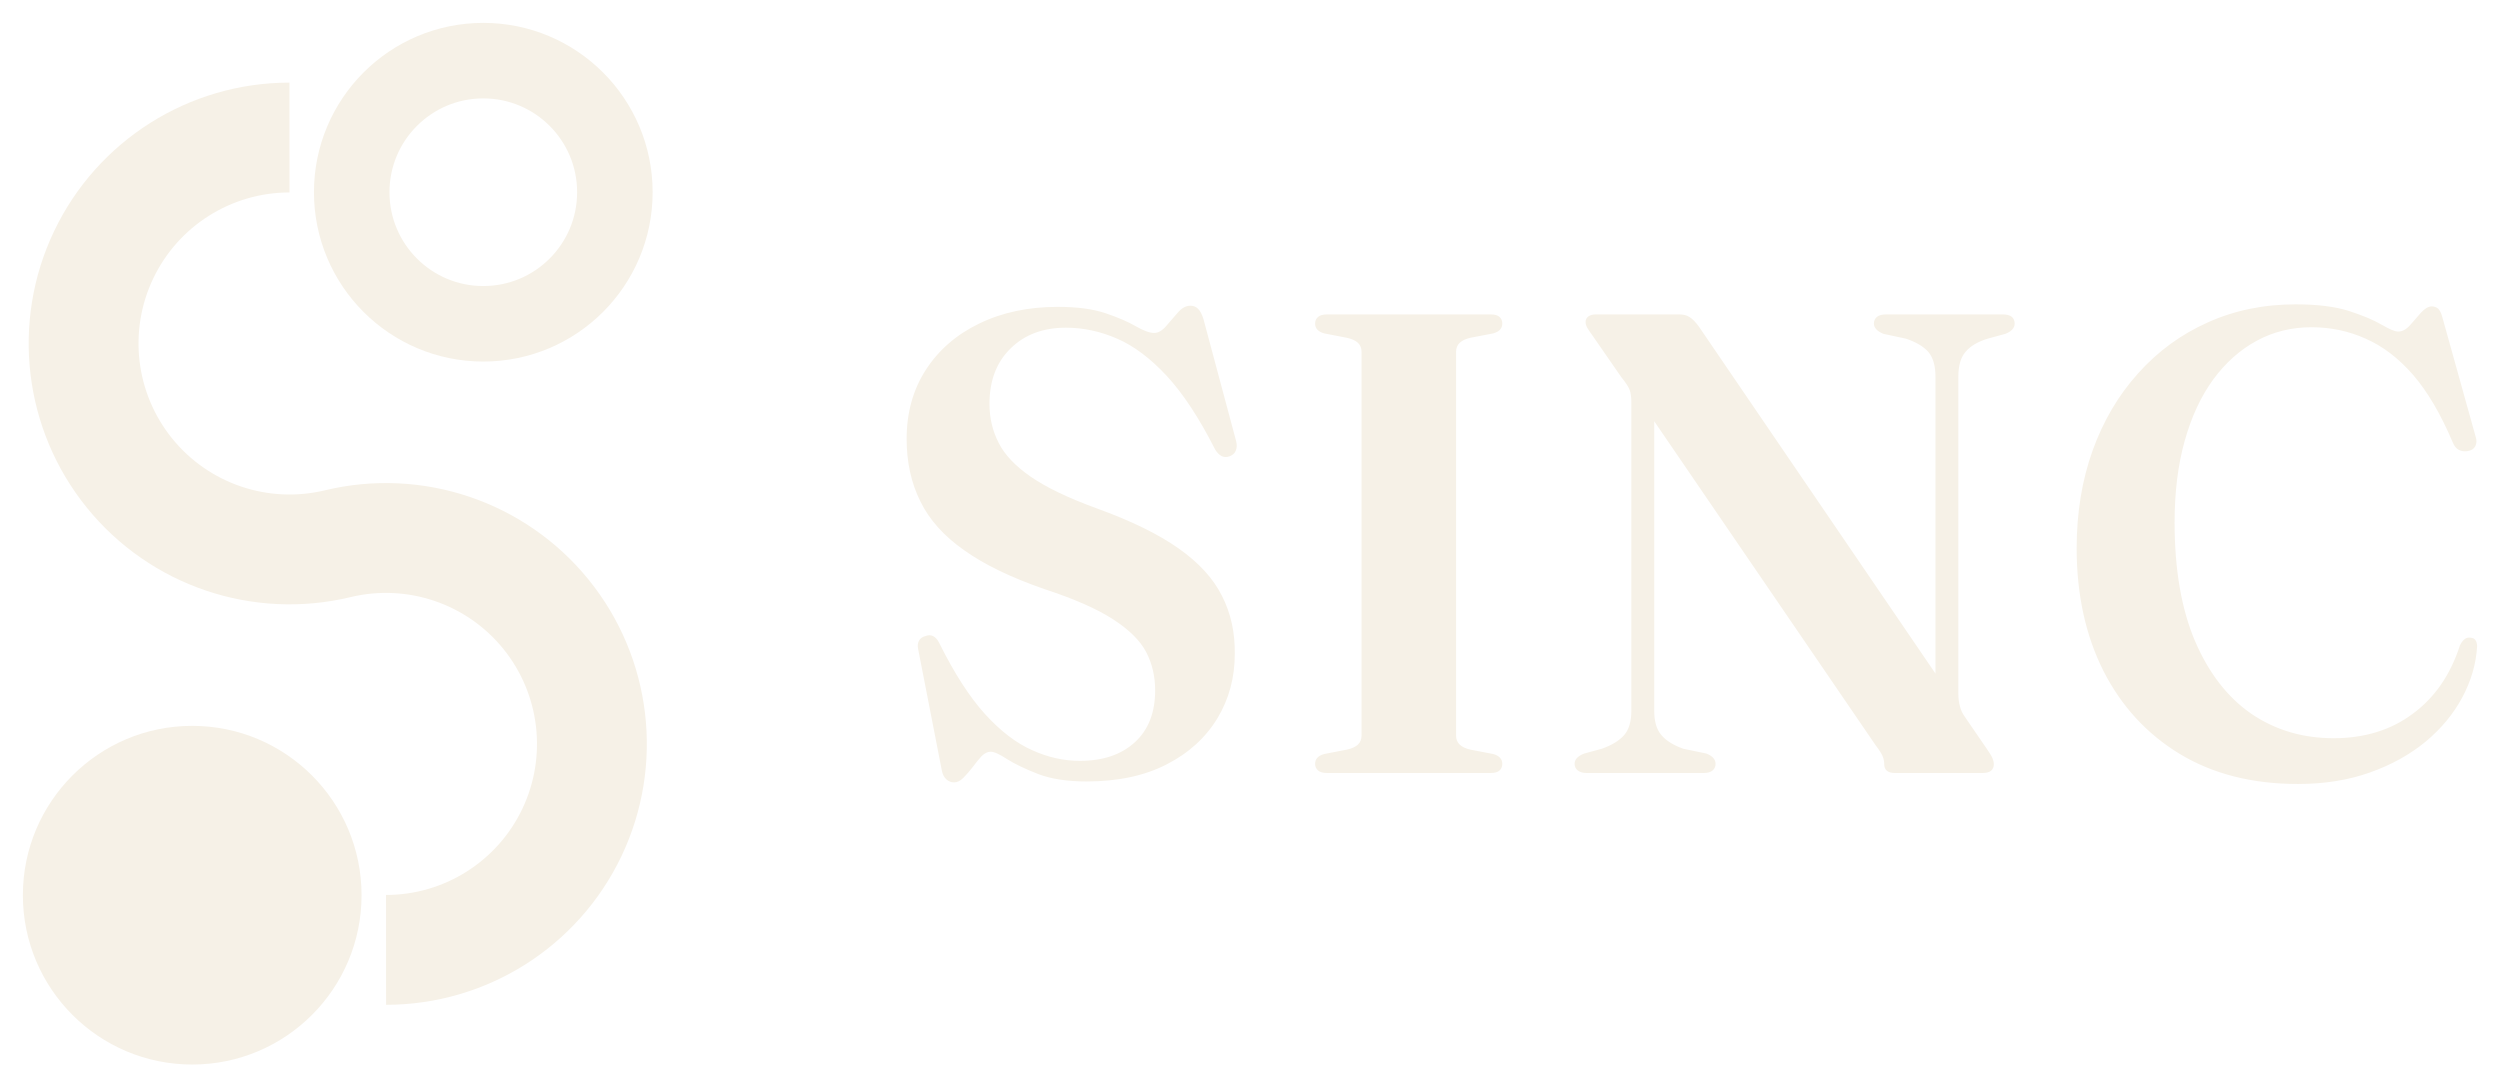
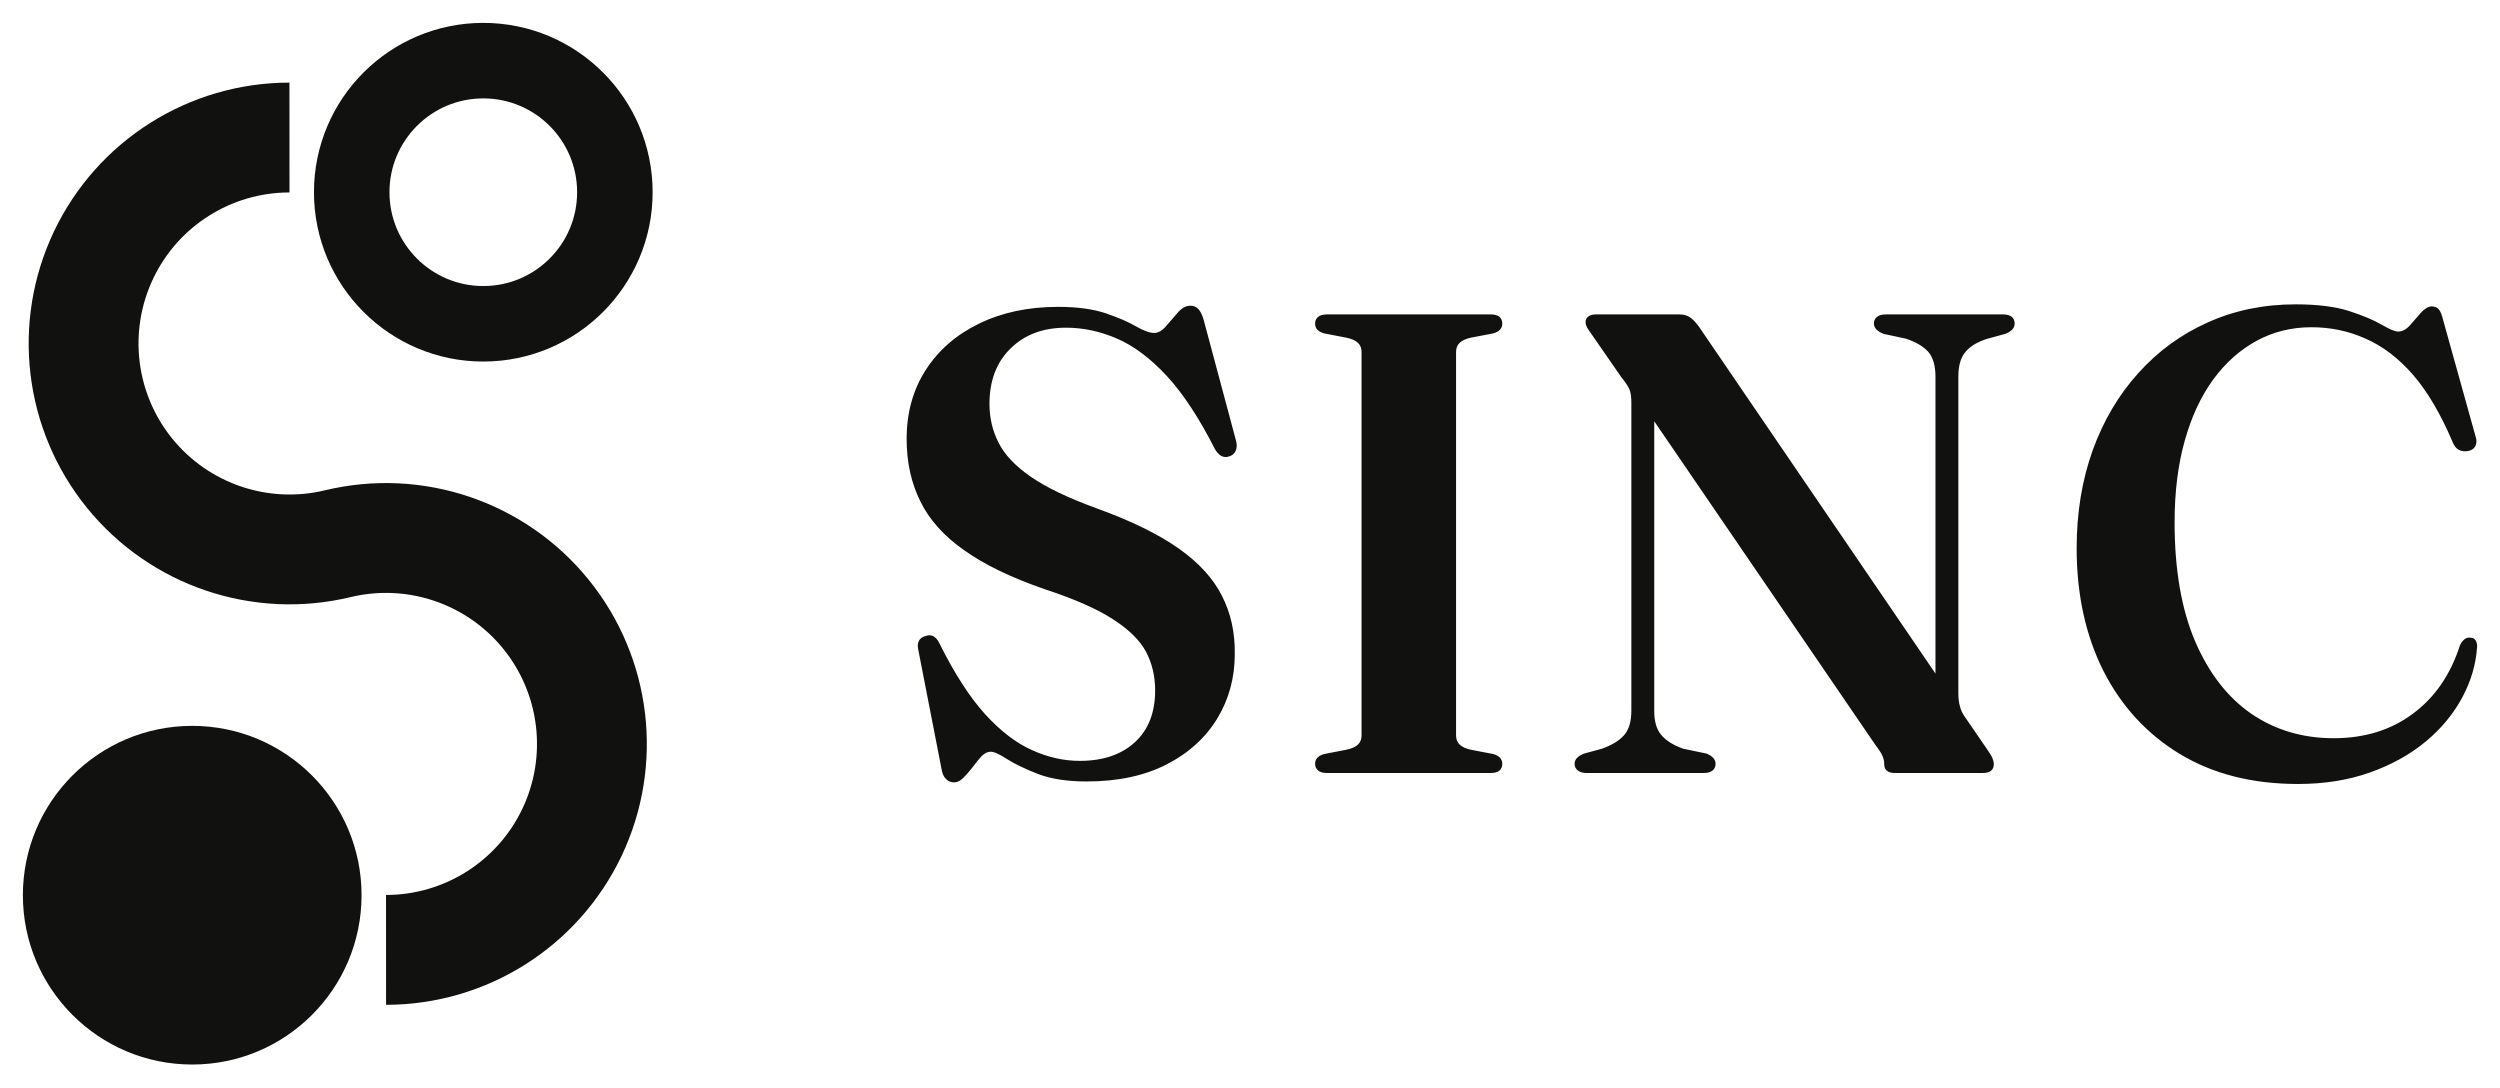
<svg xmlns="http://www.w3.org/2000/svg" viewBox="9.24 0.24 109.25 47.53" role="img" aria-labelledby="t">
-   <path stroke="#f6f1e7" d="M21.89 6.25A9 9 0 1 0 24 24A9 9 0 1 1 26.11 41.75" fill="none" stroke-width="4.8" />
-   <circle stroke="#f6f1e7" cx="30.36" cy="8.64" r="5.75" fill="none" stroke-width="3.3" />
-   <circle fill="#f6f1e7" cx="17.64" cy="39.36" r="7.4" />
-   <path fill="#f6f1e7" d="M56.72 34.39Q55.47 34.39 54.62 34.07Q53.77 33.74 53.26 33.42Q52.76 33.09 52.53 33.09Q52.33 33.09 52.13 33.29Q51.94 33.5 51.74 33.77Q51.54 34.03 51.34 34.23Q51.14 34.43 50.94 34.43Q50.74 34.43 50.6 34.3Q50.45 34.17 50.4 33.92L49.36 28.59Q49.32 28.38 49.4 28.24Q49.48 28.09 49.67 28.04Q49.87 27.96 50.02 28.04Q50.18 28.12 50.29 28.35Q51.27 30.32 52.28 31.44Q53.3 32.56 54.34 33.02Q55.37 33.49 56.43 33.49Q57.95 33.49 58.84 32.67Q59.72 31.86 59.72 30.41Q59.72 29.49 59.33 28.74Q58.94 27.99 57.89 27.31Q56.85 26.63 54.9 25.99Q52.7 25.23 51.38 24.29Q50.05 23.36 49.46 22.15Q48.86 20.95 48.86 19.42Q48.86 17.7 49.7 16.4Q50.54 15.1 52.03 14.38Q53.53 13.65 55.47 13.65Q56.73 13.65 57.56 13.93Q58.38 14.21 58.88 14.5Q59.38 14.79 59.68 14.79Q59.94 14.79 60.2 14.49Q60.45 14.2 60.71 13.9Q60.97 13.6 61.26 13.6Q61.46 13.6 61.59 13.73Q61.73 13.86 61.83 14.18L63.26 19.52Q63.32 19.76 63.24 19.94Q63.17 20.11 62.97 20.18Q62.79 20.25 62.62 20.17Q62.46 20.08 62.34 19.88Q61.3 17.83 60.23 16.67Q59.15 15.51 58.06 15.04Q56.96 14.56 55.82 14.56Q54.33 14.56 53.41 15.46Q52.48 16.36 52.48 17.89Q52.48 18.81 52.88 19.59Q53.27 20.37 54.28 21.07Q55.29 21.77 57.15 22.45Q59.42 23.27 60.75 24.21Q62.07 25.14 62.64 26.28Q63.22 27.41 63.2 28.82Q63.2 30.37 62.44 31.63Q61.67 32.9 60.23 33.64Q58.78 34.39 56.72 34.39ZM72.87 32.38Q72.87 32.63 73.03 32.78Q73.19 32.93 73.5 33L74.49 33.19Q74.89 33.3 74.89 33.62Q74.89 33.8 74.77 33.91Q74.65 34.02 74.38 34.02H67.24Q66.96 34.02 66.84 33.91Q66.71 33.8 66.71 33.62Q66.71 33.3 67.11 33.19L68.09 33Q68.42 32.93 68.58 32.78Q68.74 32.63 68.74 32.38V15.62Q68.74 15.37 68.58 15.22Q68.42 15.07 68.09 15L67.11 14.81Q66.71 14.7 66.71 14.38Q66.71 14.2 66.84 14.09Q66.96 13.98 67.24 13.98H74.38Q74.65 13.98 74.77 14.09Q74.89 14.2 74.89 14.38Q74.89 14.7 74.49 14.81L73.5 15Q73.19 15.07 73.03 15.22Q72.87 15.37 72.87 15.62ZM84.21 33.62Q84.21 33.8 84.08 33.91Q83.95 34.02 83.69 34.02H78.58Q78.33 34.02 78.19 33.91Q78.05 33.8 78.05 33.62Q78.05 33.33 78.47 33.17L79.24 32.96Q79.89 32.73 80.21 32.37Q80.53 32.01 80.53 31.3V17.83Q80.53 17.49 80.46 17.29Q80.39 17.09 80.09 16.72L78.83 14.9Q78.67 14.68 78.6 14.56Q78.53 14.43 78.53 14.31Q78.53 14.16 78.65 14.07Q78.77 13.98 78.97 13.98H82.63Q82.9 13.98 83.08 14.1Q83.26 14.21 83.48 14.51L94.28 30.35L93.82 31.43V16.7Q93.82 15.99 93.51 15.62Q93.19 15.26 92.53 15.04L91.55 14.83Q91.13 14.66 91.13 14.38Q91.13 14.2 91.26 14.09Q91.39 13.98 91.66 13.98H96.76Q97.03 13.98 97.16 14.09Q97.28 14.2 97.28 14.38Q97.28 14.67 96.87 14.83L96.1 15.04Q95.45 15.24 95.14 15.61Q94.82 15.97 94.82 16.7V30.55Q94.82 30.87 94.89 31.11Q94.95 31.35 95.1 31.56L96.04 32.93Q96.25 33.23 96.31 33.37Q96.37 33.52 96.37 33.64Q96.37 33.82 96.25 33.92Q96.13 34.02 95.88 34.02H92.05Q91.58 34.02 91.58 33.63Q91.58 33.47 91.52 33.31Q91.46 33.14 91.2 32.8L80.54 17.2L81.53 16.69V31.31Q81.53 32 81.84 32.36Q82.15 32.73 82.8 32.96L83.81 33.17Q84.21 33.33 84.21 33.62ZM117.49 28.49Q117.42 29.64 116.84 30.72Q116.26 31.8 115.24 32.65Q114.21 33.5 112.8 34Q111.39 34.5 109.66 34.5Q106.67 34.5 104.5 33.19Q102.34 31.88 101.16 29.56Q99.99 27.23 99.99 24.2Q99.99 21.87 100.69 19.92Q101.39 17.98 102.68 16.55Q103.97 15.11 105.72 14.33Q107.47 13.54 109.56 13.54Q110.98 13.54 111.89 13.83Q112.81 14.13 113.32 14.43Q113.83 14.73 114.04 14.73Q114.31 14.73 114.56 14.45Q114.8 14.17 115.04 13.9Q115.29 13.63 115.51 13.63Q115.67 13.63 115.79 13.73Q115.9 13.84 115.97 14.1L117.43 19.34Q117.5 19.56 117.41 19.74Q117.32 19.91 117.09 19.95Q116.87 19.99 116.69 19.9Q116.52 19.81 116.42 19.56Q115.64 17.72 114.69 16.62Q113.74 15.53 112.62 15.04Q111.51 14.54 110.25 14.54Q108.95 14.54 107.86 15.13Q106.77 15.72 105.96 16.82Q105.15 17.93 104.71 19.51Q104.27 21.08 104.27 23.07Q104.27 26.15 105.16 28.25Q106.06 30.35 107.62 31.43Q109.19 32.5 111.22 32.5Q113.25 32.5 114.68 31.43Q116.12 30.37 116.74 28.44Q116.84 28.24 116.96 28.16Q117.07 28.08 117.22 28.11Q117.36 28.12 117.42 28.22Q117.49 28.32 117.49 28.49Z" />
+   <path stroke="#111110" d="M21.89 6.25A9 9 0 1 0 24 24A9 9 0 1 1 26.11 41.75" fill="none" stroke-width="4.8" />
+   <circle stroke="#111110" cx="30.36" cy="8.64" r="5.75" fill="none" stroke-width="3.3" />
+   <circle fill="#111110" cx="17.64" cy="39.36" r="7.4" />
+   <path fill="#111110" d="M56.72 34.39Q55.47 34.39 54.62 34.07Q53.77 33.74 53.26 33.42Q52.76 33.09 52.53 33.09Q52.33 33.09 52.13 33.29Q51.94 33.5 51.74 33.77Q51.54 34.03 51.34 34.23Q51.14 34.43 50.94 34.43Q50.74 34.43 50.6 34.3Q50.45 34.17 50.4 33.92L49.36 28.59Q49.32 28.38 49.4 28.24Q49.48 28.09 49.67 28.04Q49.87 27.96 50.02 28.04Q50.18 28.12 50.29 28.35Q51.27 30.32 52.28 31.44Q53.3 32.56 54.34 33.02Q55.37 33.49 56.43 33.49Q57.95 33.49 58.84 32.67Q59.72 31.86 59.72 30.41Q59.72 29.49 59.33 28.74Q58.94 27.99 57.89 27.31Q56.85 26.63 54.9 25.99Q52.7 25.23 51.38 24.29Q50.05 23.36 49.46 22.15Q48.86 20.95 48.86 19.42Q48.86 17.7 49.7 16.4Q50.54 15.1 52.03 14.38Q53.53 13.65 55.47 13.65Q56.73 13.65 57.56 13.93Q58.38 14.21 58.88 14.5Q59.38 14.79 59.68 14.79Q59.94 14.79 60.2 14.49Q60.45 14.2 60.71 13.9Q60.97 13.6 61.26 13.6Q61.46 13.6 61.59 13.73Q61.73 13.86 61.83 14.18L63.26 19.52Q63.32 19.76 63.24 19.94Q63.17 20.11 62.97 20.18Q62.79 20.25 62.62 20.17Q62.46 20.08 62.34 19.88Q61.3 17.83 60.23 16.67Q59.15 15.51 58.06 15.04Q56.96 14.56 55.82 14.56Q54.33 14.56 53.41 15.46Q52.48 16.36 52.48 17.89Q52.48 18.81 52.88 19.59Q53.27 20.37 54.28 21.07Q55.29 21.77 57.15 22.45Q59.42 23.27 60.75 24.21Q62.07 25.14 62.64 26.28Q63.22 27.41 63.2 28.82Q63.2 30.37 62.44 31.63Q61.67 32.9 60.23 33.64Q58.78 34.39 56.72 34.39ZM72.87 32.38Q72.87 32.63 73.03 32.78Q73.19 32.93 73.5 33L74.49 33.19Q74.89 33.3 74.89 33.62Q74.89 33.8 74.77 33.91Q74.65 34.02 74.38 34.02H67.24Q66.96 34.02 66.84 33.91Q66.71 33.8 66.71 33.62Q66.71 33.3 67.11 33.19L68.09 33Q68.42 32.93 68.58 32.78Q68.74 32.63 68.74 32.38V15.62Q68.74 15.37 68.58 15.22Q68.42 15.07 68.09 15L67.11 14.81Q66.71 14.7 66.71 14.38Q66.71 14.2 66.84 14.09Q66.96 13.98 67.24 13.98H74.38Q74.65 13.98 74.77 14.09Q74.89 14.2 74.89 14.38Q74.89 14.7 74.49 14.81L73.5 15Q73.19 15.07 73.03 15.22Q72.87 15.37 72.87 15.62ZM84.21 33.62Q84.21 33.8 84.08 33.91Q83.95 34.02 83.69 34.02H78.58Q78.33 34.02 78.19 33.91Q78.05 33.8 78.05 33.62Q78.05 33.33 78.47 33.17L79.24 32.96Q79.89 32.73 80.21 32.37Q80.53 32.01 80.53 31.3V17.83Q80.53 17.49 80.46 17.29Q80.39 17.09 80.09 16.72L78.83 14.9Q78.67 14.68 78.6 14.56Q78.53 14.43 78.53 14.31Q78.53 14.16 78.65 14.07Q78.77 13.98 78.97 13.98H82.63Q82.9 13.98 83.08 14.1Q83.26 14.21 83.48 14.51L94.28 30.35L93.82 31.43V16.7Q93.82 15.99 93.51 15.62Q93.19 15.26 92.53 15.04L91.55 14.83Q91.13 14.66 91.13 14.38Q91.13 14.2 91.26 14.09Q91.39 13.98 91.66 13.98H96.76Q97.03 13.98 97.16 14.09Q97.28 14.2 97.28 14.38Q97.28 14.67 96.87 14.83L96.1 15.04Q95.45 15.24 95.14 15.61Q94.82 15.97 94.82 16.7V30.55Q94.82 30.87 94.89 31.11Q94.95 31.35 95.1 31.56L96.04 32.93Q96.25 33.23 96.31 33.37Q96.37 33.52 96.37 33.64Q96.37 33.82 96.25 33.92Q96.13 34.02 95.88 34.02H92.05Q91.58 34.02 91.58 33.63Q91.58 33.47 91.52 33.31Q91.46 33.14 91.2 32.8L80.54 17.2L81.53 16.69V31.31Q81.53 32 81.84 32.36Q82.15 32.73 82.8 32.96L83.81 33.17Q84.21 33.33 84.21 33.62ZM117.49 28.49Q117.42 29.64 116.84 30.72Q116.26 31.8 115.24 32.65Q114.21 33.5 112.8 34Q111.39 34.5 109.66 34.5Q106.67 34.5 104.5 33.19Q102.34 31.88 101.16 29.56Q99.99 27.23 99.99 24.2Q99.99 21.87 100.69 19.92Q101.39 17.98 102.68 16.55Q103.97 15.11 105.72 14.33Q107.47 13.54 109.56 13.54Q110.98 13.54 111.89 13.83Q112.81 14.13 113.32 14.43Q113.83 14.73 114.04 14.73Q114.31 14.73 114.56 14.45Q114.8 14.17 115.04 13.9Q115.29 13.63 115.51 13.63Q115.67 13.63 115.79 13.73Q115.9 13.84 115.97 14.1L117.43 19.34Q117.5 19.56 117.41 19.74Q117.32 19.91 117.09 19.95Q116.87 19.99 116.69 19.9Q116.52 19.81 116.42 19.56Q115.64 17.72 114.69 16.62Q113.74 15.53 112.62 15.04Q111.51 14.54 110.25 14.54Q108.95 14.54 107.86 15.13Q106.77 15.72 105.96 16.82Q105.15 17.93 104.71 19.51Q104.27 21.08 104.27 23.07Q104.27 26.15 105.16 28.25Q106.06 30.35 107.62 31.43Q109.19 32.5 111.22 32.5Q113.25 32.5 114.68 31.43Q116.12 30.37 116.74 28.44Q116.84 28.24 116.96 28.16Q117.07 28.08 117.22 28.11Q117.36 28.12 117.42 28.22Q117.49 28.32 117.49 28.49Z" />
</svg>
